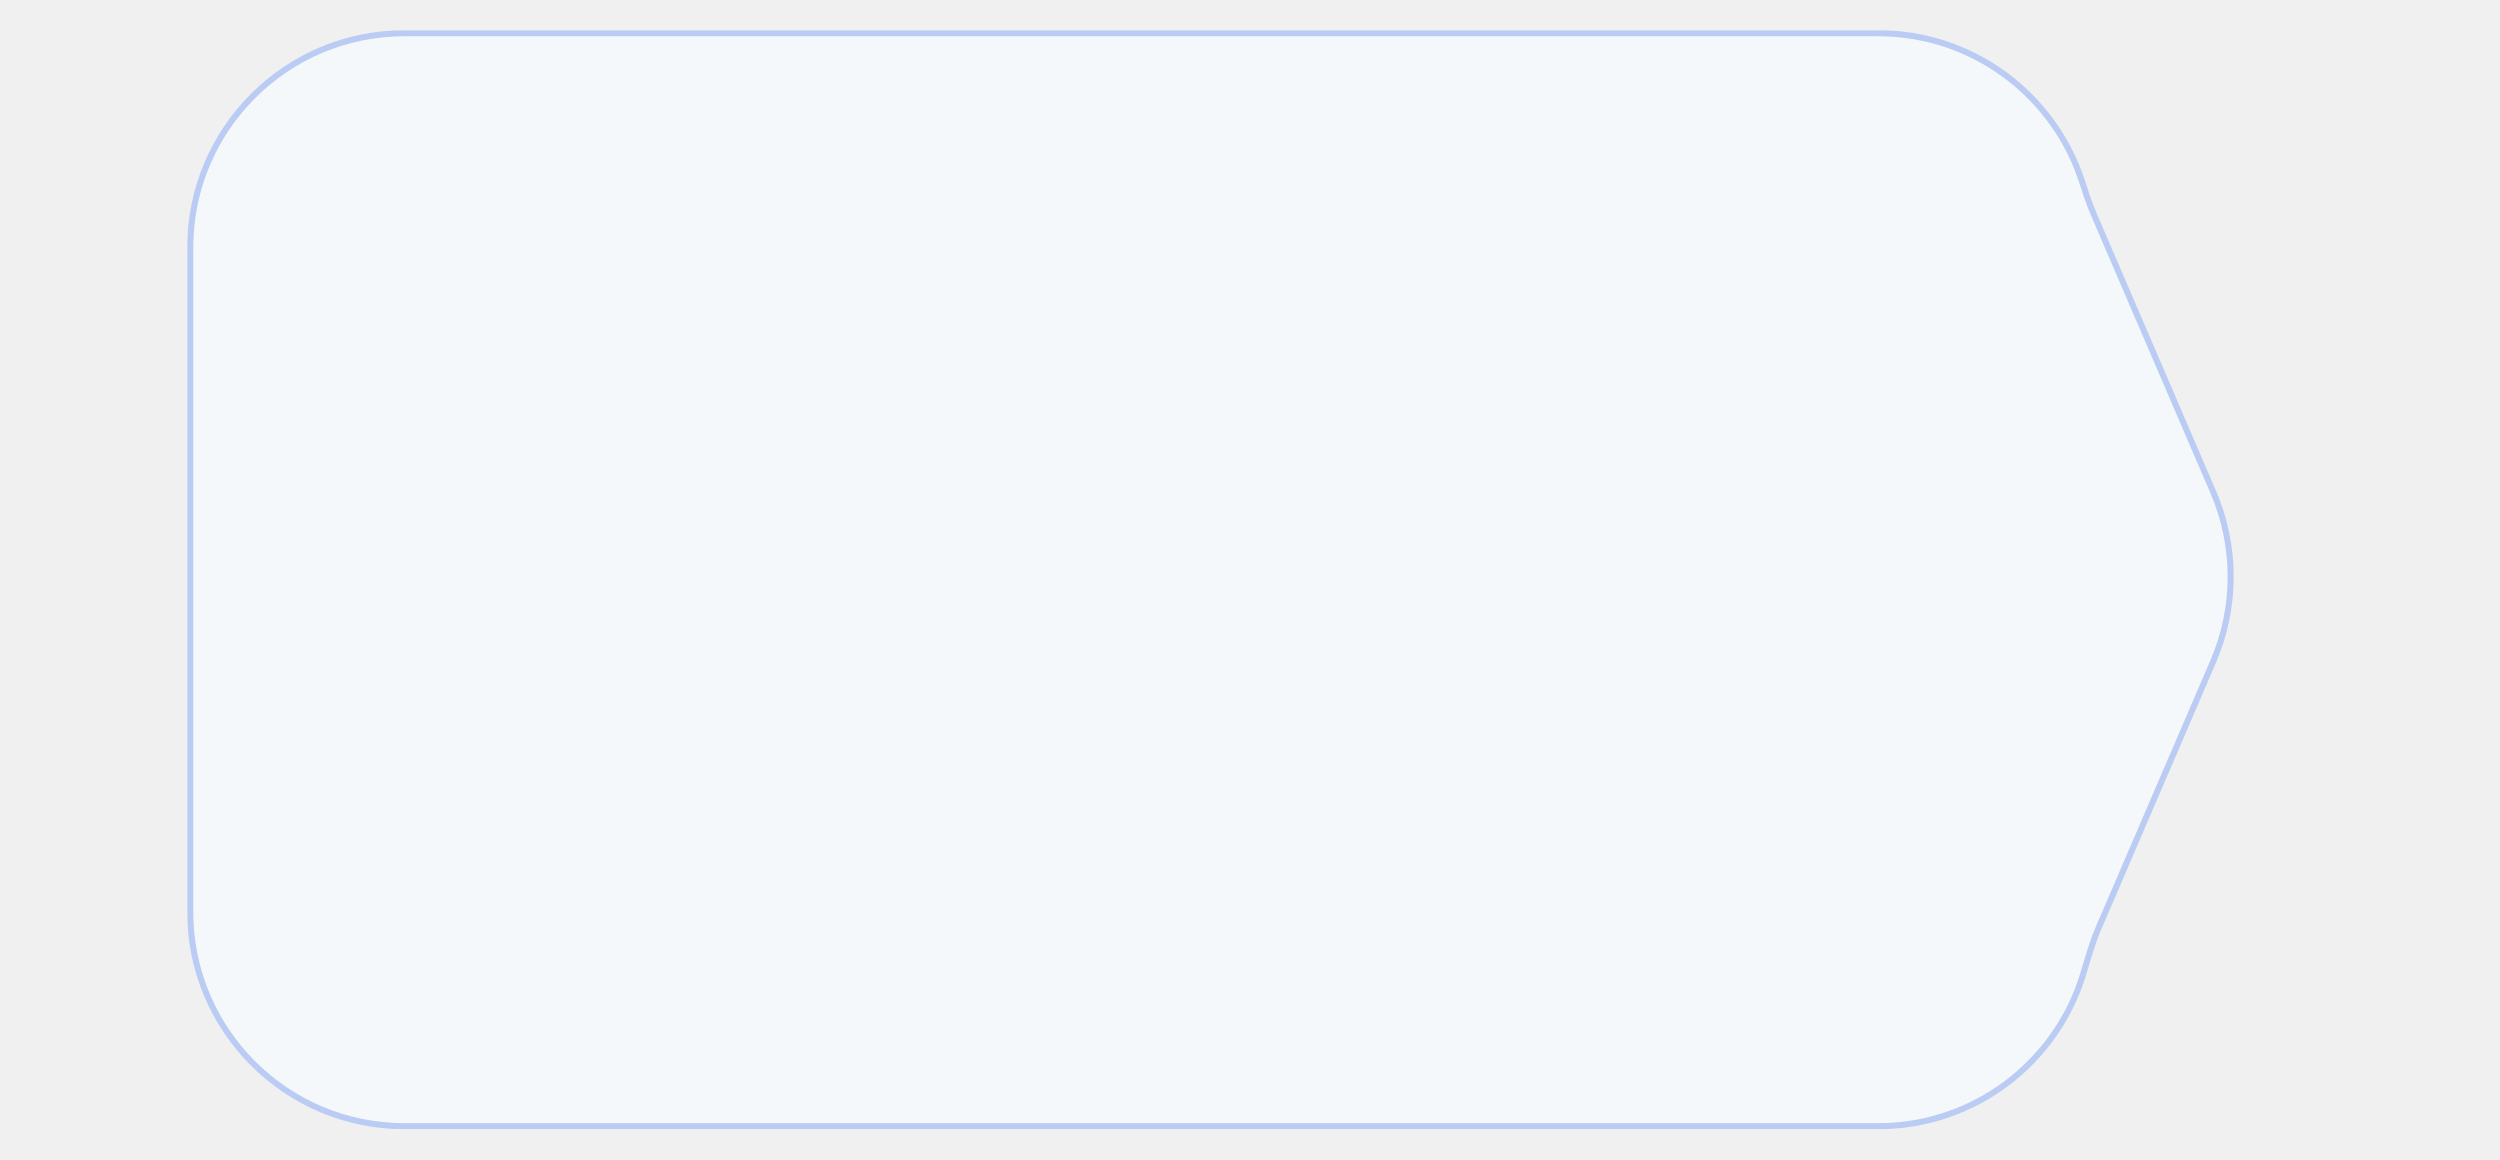
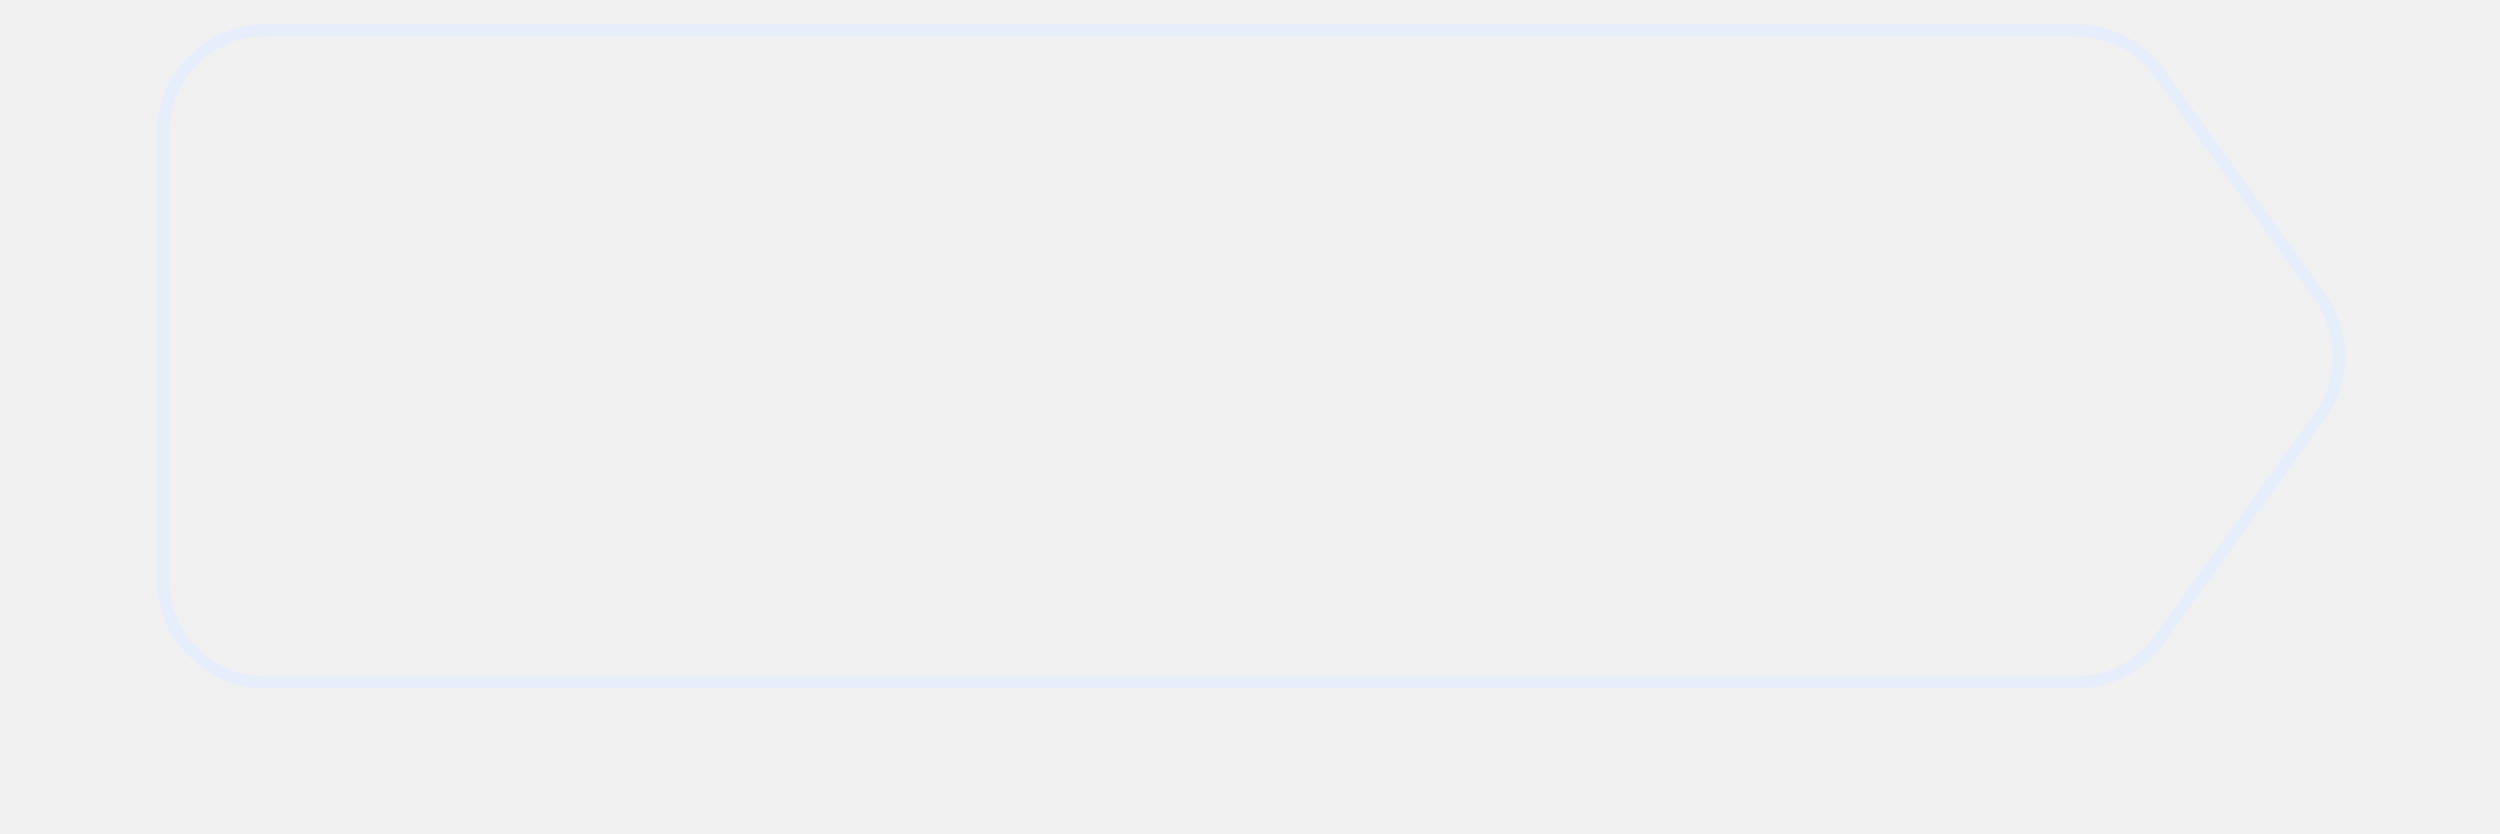
- <svg xmlns="http://www.w3.org/2000/svg" width="414" height="192" viewBox="0 0 414 192" fill="none">
-   <mask id="path-1-outside-1_2433_10509" maskUnits="userSpaceOnUse" x="31" y="5" width="339" height="182" fill="black">
-     <rect fill="white" x="31" y="5" width="339" height="182" />
-     <path fill-rule="evenodd" clip-rule="evenodd" d="M311 6H67C47.67 6 32 21.67 32 41V151C32 170.33 47.67 186 67 186H311C326.803 186 340.16 175.526 344.508 161.142C345.278 158.595 345.974 156.016 347.026 153.571L366.053 109.328C369.85 100.5 369.85 90.5 366.053 81.672L346.214 35.542C345.428 33.715 344.84 31.809 344.211 29.922C339.576 16.021 326.458 6 311 6Z" />
-   </mask>
-   <path fill-rule="evenodd" clip-rule="evenodd" d="M311 6H67C47.67 6 32 21.67 32 41V151C32 170.33 47.67 186 67 186H311C326.803 186 340.16 175.526 344.508 161.142C345.278 158.595 345.974 156.016 347.026 153.571L366.053 109.328C369.85 100.5 369.85 90.5 366.053 81.672L346.214 35.542C345.428 33.715 344.84 31.809 344.211 29.922C339.576 16.021 326.458 6 311 6Z" fill="#F5F8FA" />
-   <path d="M346.214 35.542L347.133 35.147L346.214 35.542ZM344.211 29.922L345.159 29.606L344.211 29.922ZM344.508 161.142L345.465 161.431L344.508 161.142ZM347.026 153.571L346.107 153.176L347.026 153.571ZM366.053 109.328L365.135 108.933L366.053 109.328ZM366.053 81.672L366.972 81.277L366.053 81.672ZM67 7H311V5H67V7ZM33 151V41H31V151H33ZM311 185H67V187H311V185ZM343.551 160.853C339.327 174.827 326.35 185 311 185V187C327.256 187 340.993 176.226 345.465 161.431L343.551 160.853ZM347.944 153.966L366.972 109.723L365.135 108.933L346.107 153.176L347.944 153.966ZM366.972 81.277L347.133 35.147L345.296 35.937L365.135 82.067L366.972 81.277ZM311 7C326.015 7 338.759 16.734 343.262 30.238L345.159 29.606C340.393 15.309 326.902 5 311 5V7ZM347.133 35.147C346.369 33.37 345.798 31.523 345.159 29.606L343.262 30.238C343.881 32.096 344.488 34.059 345.296 35.937L347.133 35.147ZM345.465 161.431C346.247 158.844 346.922 156.343 347.944 153.966L346.107 153.176C345.027 155.688 344.308 158.346 343.551 160.853L345.465 161.431ZM31 151C31 170.882 47.118 187 67 187V185C48.222 185 33 169.778 33 151H31ZM366.972 109.723C370.877 100.643 370.877 90.357 366.972 81.277L365.135 82.067C368.823 90.643 368.823 100.357 365.135 108.933L366.972 109.723ZM67 5C47.118 5 31 21.118 31 41H33C33 22.222 48.222 7 67 7V5Z" fill="#BACCF4" mask="url(#path-1-outside-1_2433_10509)" />
+ <svg xmlns="http://www.w3.org/2000/svg" width="414" height="138" viewBox="0 0 414 138" fill="none">
+   <path d="M384.168 68.884L384.17 68.882C388.393 62.971 388.393 55.029 384.17 49.118L384.169 49.116L357.553 12.079C354.359 7.635 349.221 5 343.748 5H44C34.611 5 27 12.611 27 22V96C27 105.389 34.611 113 44 113H343.748C349.221 113 354.359 110.365 357.553 105.921L384.168 68.884Z" stroke="#E6EEFB" stroke-width="2" />
</svg>
